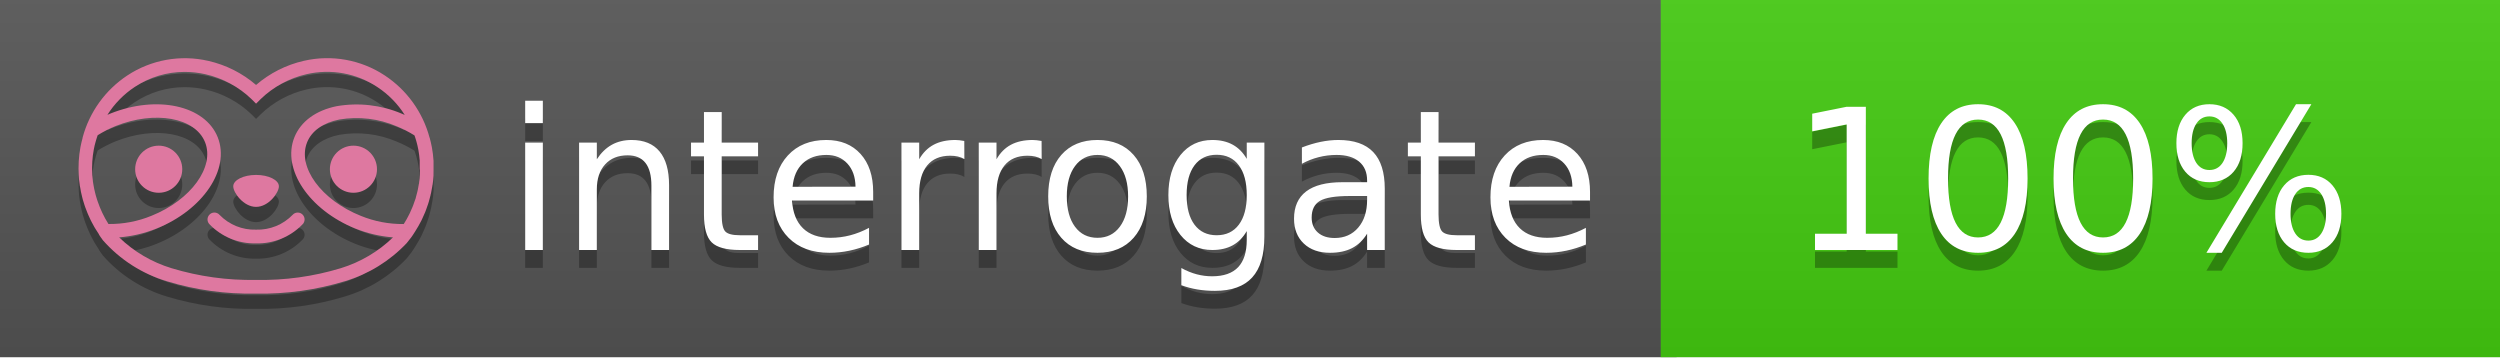
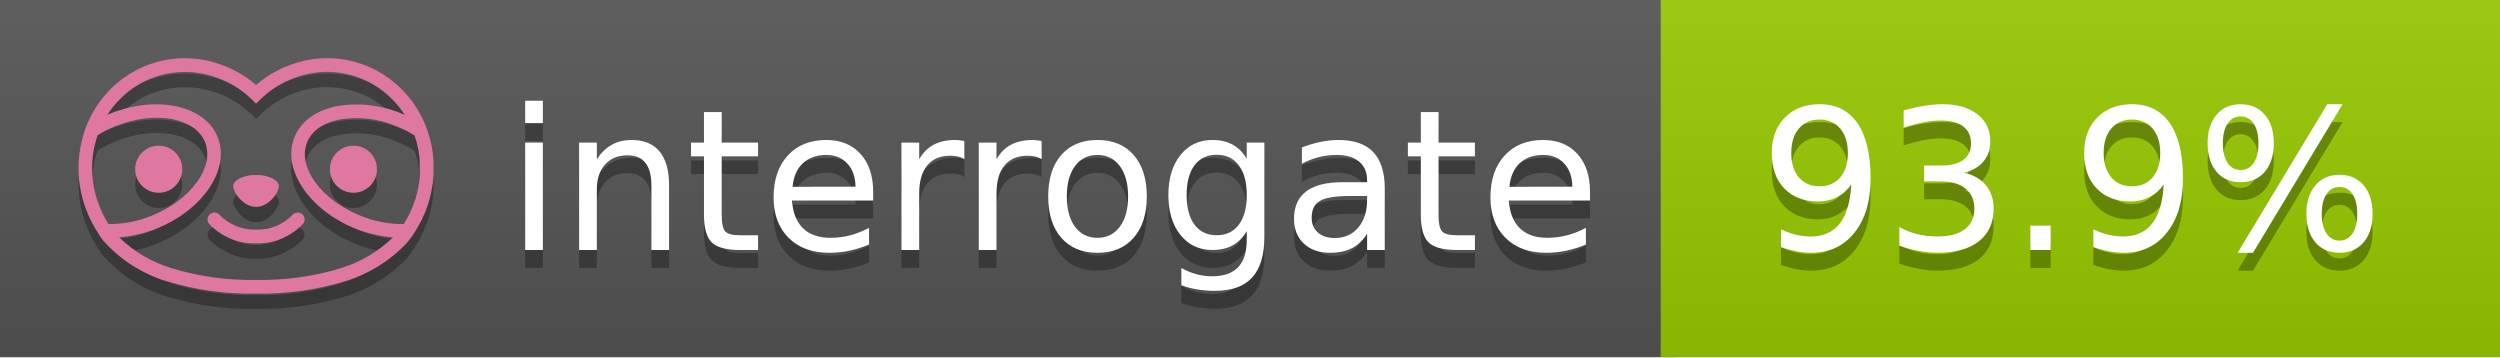
<svg xmlns="http://www.w3.org/2000/svg" width="140" height="20" viewBox="0 0 140 20" version="1.1" xml:space="preserve" style="fill-rule:evenodd;clip-rule:evenodd;stroke-linejoin:round;stroke-miterlimit:2;">
  <g transform="matrix(1,0,0,1,22,0)">
    <g id="backgrounds" transform="matrix(1.32789,0,0,1,-22.3892,0)">
      <rect x="0" y="0" width="71" height="20" style="fill:rgb(85,85,85);" />
    </g>
-     <rect x="71" y="0" width="47" height="20" data-interrogate="color" style="fill:#4c1" />
+     <rect x="71" y="0" width="47" height="20" data-interrogate="color" style="fill:#97CA00" />
    <g transform="matrix(1.19746,0,0,1,-22.3744,-4.85723e-16)">
      <rect x="0" y="0" width="118" height="20" style="fill:url(#_Linear1);" />
    </g>
  </g>
  <g fill="#fff" text-anchor="middle" font-family="DejaVu Sans,Verdana,Geneva,sans-serif" font-size="110">
    <text x="590" y="150" fill="#010101" fill-opacity=".3" transform="scale(.1)" textLength="610">interrogate</text>
    <text x="590" y="140" transform="scale(.1)" textLength="610">interrogate</text>
-     <text x="1160" y="150" fill="#010101" fill-opacity=".3" transform="scale(.1)" textLength="330" data-interrogate="result">100%</text>
-     <text x="1160" y="140" transform="scale(.1)" textLength="330" data-interrogate="result">100%</text>
+     <text x="1160" y="150" fill="#010101" fill-opacity=".3" transform="scale(.1)" textLength="370" data-interrogate="result">93.9%</text>
+     <text x="1160" y="140" transform="scale(.1)" textLength="370" data-interrogate="result">93.9%</text>
  </g>
  <g id="logo-shadow" transform="matrix(0.854876,0,0,0.854876,-6.73514,1.732)">
    <g transform="matrix(0.299012,0,0,0.299012,9.70229,-6.68582)">
      <path d="M50,64.25C52.76,64.25 55,61.13 55,59.75C55,58.37 52.76,57.25 50,57.25C47.24,57.25 45,58.37 45,59.75C45,61.13 47.24,64.25 50,64.25Z" style="fill:rgb(1,1,1);fill-opacity:0.3;fill-rule:nonzero;" />
    </g>
    <g transform="matrix(0.299012,0,0,0.299012,9.70229,-6.68582)">
      <path d="M88,49.05C86.506,43.475 83.018,38.638 78.2,35.46C72.969,32.002 66.539,30.844 60.43,32.26C56.576,33.145 52.995,34.958 50,37.54C46.998,34.958 43.411,33.149 39.55,32.27C33.441,30.853 27.011,32.011 21.78,35.47C16.97,38.652 13.489,43.489 12,49.06L12,49.13C11.82,49.79 11.66,50.46 11.53,51.13C11.146,53.207 11.021,55.323 11.16,57.43C11.16,58.03 11.26,58.63 11.34,59.23C11.34,59.51 11.43,59.79 11.48,60.07C11.53,60.35 11.58,60.68 11.64,60.98C11.7,61.28 11.8,61.69 11.89,62.05C11.98,62.41 11.99,62.47 12.05,62.68C12.16,63.07 12.28,63.46 12.41,63.84L12.58,64.34C12.72,64.74 12.88,65.14 13.04,65.53L13.23,65.98C13.403,66.373 13.583,66.767 13.77,67.16L13.99,67.59C14.19,67.97 14.39,68.35 14.61,68.73L14.87,69.15C15.1,69.52 15.33,69.89 15.58,70.26L15.58,70.32L15.99,70.93C16.14,71.14 16.29,71.36 16.45,71.57C20.206,75.83 25.086,78.95 30.53,80.57C36.839,82.48 43.41,83.385 50,83.25C56.599,83.374 63.177,82.456 69.49,80.53C74.644,78.978 79.303,76.102 83,72.19C83.34,71.78 83.65,71.35 84,70.92L84.18,70.66L84.33,70.44L84.41,70.32C84.55,70.12 84.67,69.9 84.81,69.7C85.07,69.3 85.32,68.89 85.55,68.48C85.78,68.07 86.02,67.65 86.23,67.22C86.31,67.05 86.39,66.88 86.47,66.7C86.67,66.28 86.85,65.87 87.03,65.44L87.23,64.92C87.397,64.487 87.55,64.05 87.69,63.61L87.85,63.09C87.98,62.64 88.1,62.19 88.21,61.74C88.21,61.57 88.3,61.39 88.33,61.22C88.43,60.75 88.52,60.22 88.6,59.79C88.6,59.64 88.66,59.49 88.68,59.33C88.77,58.71 88.84,58.08 88.88,57.45L88.88,54.17C88.817,53.164 88.693,52.162 88.51,51.17C88.38,50.5 88.23,49.84 88.05,49.17L88,49.05ZM85.89,56.44L85.89,57.23C85.89,57.78 85.79,58.32 85.72,58.86C85.72,59.01 85.72,59.15 85.65,59.3C85.59,59.7 85.51,60.11 85.43,60.51L85.32,60.99C85.23,61.38 85.12,61.77 85.01,62.16C85.01,62.31 84.93,62.46 84.88,62.6C84.74,63.04 84.59,63.47 84.42,63.9L84.27,64.28C84.1,64.71 83.91,65.14 83.71,65.56C83.51,65.98 83.43,66.12 83.28,66.4L83.01,66.91C82.83,67.223 82.643,67.537 82.45,67.85L82.35,68.01C79.121,68.047 75.918,67.434 72.93,66.21C64.27,62.74 59,55.52 61.18,50.11C62.18,47.6 64.7,45.82 68.26,45.11C72.489,44.395 76.835,44.908 80.78,46.59C82.141,47.144 83.453,47.813 84.7,48.59C84.76,48.76 84.82,48.93 84.88,49.1C84.94,49.27 85.05,49.63 85.12,49.9C85.28,50.5 85.44,51.1 85.55,51.73C85.691,52.507 85.792,53.292 85.85,54.08L85.85,55.89C85.85,56.12 85.91,56.25 85.91,56.45L85.89,56.44ZM17.66,68C16.668,66.435 15.869,64.756 15.28,63L15.17,62.68C15.06,62.35 14.96,62.01 14.87,61.68C14.823,61.493 14.777,61.31 14.73,61.13C14.66,60.84 14.59,60.55 14.53,60.27C14.47,59.99 14.43,59.72 14.38,59.44C14.33,59.16 14.3,59 14.27,58.78C14.2,58.27 14.15,57.78 14.11,57.23L14.11,57.03C14.008,55.236 14.122,53.437 14.45,51.67C14.56,51.06 14.71,50.46 14.88,49.87C14.96,49.59 15.04,49.32 15.13,49.05C15.22,48.78 15.24,48.72 15.3,48.55C16.548,47.774 17.859,47.105 19.22,46.55C27.86,43.09 36.65,44.67 38.82,50.08C40.99,55.49 35.73,62.74 27.09,66.2C24.101,67.431 20.893,68.043 17.66,68ZM68.57,77.68C62.554,79.508 56.287,80.376 50,80.25C43.737,80.37 37.495,79.506 31.5,77.69C27.185,76.38 23.243,74.062 20,70.93C22.815,70.706 25.58,70.055 28.2,69C38.37,64.92 44.39,56 41.6,49C38.81,42 28.27,39.72 18.1,43.8L17.43,44.09C18.973,41.648 21.019,39.561 23.43,37.97C26.671,35.824 30.473,34.68 34.36,34.68C35.884,34.681 37.404,34.852 38.89,35.19C42.694,36.049 46.191,37.935 49,40.64L50,41.64L51,40.64C53.797,37.937 57.279,36.049 61.07,35.18C66.402,33.947 72.014,34.968 76.57,38C78.98,39.588 81.026,41.671 82.57,44.11L81.9,43.82C77.409,41.921 72.464,41.355 67.66,42.19C63.08,43.12 59.79,45.54 58.39,49.02C55.6,55.97 61.62,64.94 71.79,69.02C74.414,70.07 77.182,70.714 80,70.93C76.776,74.05 72.859,76.363 68.57,77.68Z" style="fill:rgb(1,1,1);fill-opacity:0.3;fill-rule:nonzero;" />
    </g>
    <g transform="matrix(0.299012,0,0,0.299012,9.70229,-6.68582)">
      <circle cx="71.33" cy="56" r="5.16" style="fill:rgb(1,1,1);fill-opacity:0.3;" />
    </g>
    <g transform="matrix(0.299012,0,0,0.299012,9.70229,-6.68582)">
      <circle cx="28.67" cy="56" r="5.16" style="fill:rgb(1,1,1);fill-opacity:0.3;" />
    </g>
    <g transform="matrix(0.299012,0,0,0.299012,9.70229,-6.68582)">
      <path d="M58,66C55.912,68.161 53.003,69.339 50,69.24C46.997,69.339 44.088,68.161 42,66C41.714,65.677 41.302,65.491 40.87,65.491C40.042,65.491 39.361,66.172 39.361,67C39.361,67.368 39.496,67.724 39.74,68C42.403,70.804 46.134,72.35 50,72.25C53.862,72.347 57.59,70.802 60.25,68C60.495,67.725 60.63,67.369 60.63,67C60.63,66.174 59.951,65.495 59.125,65.495C58.695,65.495 58.285,65.679 58,66Z" style="fill:rgb(1,1,1);fill-opacity:0.3;fill-rule:nonzero;" />
    </g>
  </g>
  <g id="logo-pink" transform="matrix(0.854876,0,0,0.854876,-6.73514,0.877124)">
    <g transform="matrix(0.299012,0,0,0.299012,9.70229,-6.68582)">
      <path d="M50,64.25C52.76,64.25 55,61.13 55,59.75C55,58.37 52.76,57.25 50,57.25C47.24,57.25 45,58.37 45,59.75C45,61.13 47.24,64.25 50,64.25Z" style="fill:rgb(222,120,160);fill-rule:nonzero;" />
    </g>
    <g transform="matrix(0.299012,0,0,0.299012,9.70229,-6.68582)">
      <path d="M88,49.05C86.506,43.475 83.018,38.638 78.2,35.46C72.969,32.002 66.539,30.844 60.43,32.26C56.576,33.145 52.995,34.958 50,37.54C46.998,34.958 43.411,33.149 39.55,32.27C33.441,30.853 27.011,32.011 21.78,35.47C16.97,38.652 13.489,43.489 12,49.06L12,49.13C11.82,49.79 11.66,50.46 11.53,51.13C11.146,53.207 11.021,55.323 11.16,57.43C11.16,58.03 11.26,58.63 11.34,59.23C11.34,59.51 11.43,59.79 11.48,60.07C11.53,60.35 11.58,60.68 11.64,60.98C11.7,61.28 11.8,61.69 11.89,62.05C11.98,62.41 11.99,62.47 12.05,62.68C12.16,63.07 12.28,63.46 12.41,63.84L12.58,64.34C12.72,64.74 12.88,65.14 13.04,65.53L13.23,65.98C13.403,66.373 13.583,66.767 13.77,67.16L13.99,67.59C14.19,67.97 14.39,68.35 14.61,68.73L14.87,69.15C15.1,69.52 15.33,69.89 15.58,70.26L15.58,70.32L15.99,70.93C16.14,71.14 16.29,71.36 16.45,71.57C20.206,75.83 25.086,78.95 30.53,80.57C36.839,82.48 43.41,83.385 50,83.25C56.599,83.374 63.177,82.456 69.49,80.53C74.644,78.978 79.303,76.102 83,72.19C83.34,71.78 83.65,71.35 84,70.92L84.18,70.66L84.33,70.44L84.41,70.32C84.55,70.12 84.67,69.9 84.81,69.7C85.07,69.3 85.32,68.89 85.55,68.48C85.78,68.07 86.02,67.65 86.23,67.22C86.31,67.05 86.39,66.88 86.47,66.7C86.67,66.28 86.85,65.87 87.03,65.44L87.23,64.92C87.397,64.487 87.55,64.05 87.69,63.61L87.85,63.09C87.98,62.64 88.1,62.19 88.21,61.74C88.21,61.57 88.3,61.39 88.33,61.22C88.43,60.75 88.52,60.22 88.6,59.79C88.6,59.64 88.66,59.49 88.68,59.33C88.77,58.71 88.84,58.08 88.88,57.45L88.88,54.17C88.817,53.164 88.693,52.162 88.51,51.17C88.38,50.5 88.23,49.84 88.05,49.17L88,49.05ZM85.89,56.44L85.89,57.23C85.89,57.78 85.79,58.32 85.72,58.86C85.72,59.01 85.72,59.15 85.65,59.3C85.59,59.7 85.51,60.11 85.43,60.51L85.32,60.99C85.23,61.38 85.12,61.77 85.01,62.16C85.01,62.31 84.93,62.46 84.88,62.6C84.74,63.04 84.59,63.47 84.42,63.9L84.27,64.28C84.1,64.71 83.91,65.14 83.71,65.56C83.51,65.98 83.43,66.12 83.28,66.4L83.01,66.91C82.83,67.223 82.643,67.537 82.45,67.85L82.35,68.01C79.121,68.047 75.918,67.434 72.93,66.21C64.27,62.74 59,55.52 61.18,50.11C62.18,47.6 64.7,45.82 68.26,45.11C72.489,44.395 76.835,44.908 80.78,46.59C82.141,47.144 83.453,47.813 84.7,48.59C84.76,48.76 84.82,48.93 84.88,49.1C84.94,49.27 85.05,49.63 85.12,49.9C85.28,50.5 85.44,51.1 85.55,51.73C85.691,52.507 85.792,53.292 85.85,54.08L85.85,55.89C85.85,56.12 85.91,56.25 85.91,56.45L85.89,56.44ZM17.66,68C16.668,66.435 15.869,64.756 15.28,63L15.17,62.68C15.06,62.35 14.96,62.01 14.87,61.68C14.823,61.493 14.777,61.31 14.73,61.13C14.66,60.84 14.59,60.55 14.53,60.27C14.47,59.99 14.43,59.72 14.38,59.44C14.33,59.16 14.3,59 14.27,58.78C14.2,58.27 14.15,57.78 14.11,57.23L14.11,57.03C14.008,55.236 14.122,53.437 14.45,51.67C14.56,51.06 14.71,50.46 14.88,49.87C14.96,49.59 15.04,49.32 15.13,49.05C15.22,48.78 15.24,48.72 15.3,48.55C16.548,47.774 17.859,47.105 19.22,46.55C27.86,43.09 36.65,44.67 38.82,50.08C40.99,55.49 35.73,62.74 27.09,66.2C24.101,67.431 20.893,68.043 17.66,68ZM68.57,77.68C62.554,79.508 56.287,80.376 50,80.25C43.737,80.37 37.495,79.506 31.5,77.69C27.185,76.38 23.243,74.062 20,70.93C22.815,70.706 25.58,70.055 28.2,69C38.37,64.92 44.39,56 41.6,49C38.81,42 28.27,39.72 18.1,43.8L17.43,44.09C18.973,41.648 21.019,39.561 23.43,37.97C26.671,35.824 30.473,34.68 34.36,34.68C35.884,34.681 37.404,34.852 38.89,35.19C42.694,36.049 46.191,37.935 49,40.64L50,41.64L51,40.64C53.797,37.937 57.279,36.049 61.07,35.18C66.402,33.947 72.014,34.968 76.57,38C78.98,39.588 81.026,41.671 82.57,44.11L81.9,43.82C77.409,41.921 72.464,41.355 67.66,42.19C63.08,43.12 59.79,45.54 58.39,49.02C55.6,55.97 61.62,64.94 71.79,69.02C74.414,70.07 77.182,70.714 80,70.93C76.776,74.05 72.859,76.363 68.57,77.68Z" style="fill:rgb(222,120,160);fill-rule:nonzero;" />
    </g>
    <g transform="matrix(0.299012,0,0,0.299012,9.70229,-6.68582)">
      <circle cx="71.33" cy="56" r="5.16" style="fill:rgb(222,120,160);" />
    </g>
    <g transform="matrix(0.299012,0,0,0.299012,9.70229,-6.68582)">
      <circle cx="28.67" cy="56" r="5.16" style="fill:rgb(222,120,160);" />
    </g>
    <g transform="matrix(0.299012,0,0,0.299012,9.70229,-6.68582)">
      <path d="M58,66C55.912,68.161 53.003,69.339 50,69.24C46.997,69.339 44.088,68.161 42,66C41.714,65.677 41.302,65.491 40.87,65.491C40.042,65.491 39.361,66.172 39.361,67C39.361,67.368 39.496,67.724 39.74,68C42.403,70.804 46.134,72.35 50,72.25C53.862,72.347 57.59,70.802 60.25,68C60.495,67.725 60.63,67.369 60.63,67C60.63,66.174 59.951,65.495 59.125,65.495C58.695,65.495 58.285,65.679 58,66Z" style="fill:rgb(222,120,160);fill-rule:nonzero;" />
    </g>
  </g>
  <defs>
    <linearGradient id="_Linear1" x1="0" y1="0" x2="1" y2="0" gradientUnits="userSpaceOnUse" gradientTransform="matrix(1.22465e-15,20,-20,1.22465e-15,0,0)">
      <stop offset="0" style="stop-color:rgb(187,187,187);stop-opacity:0.1" />
      <stop offset="1" style="stop-color:black;stop-opacity:0.1" />
    </linearGradient>
  </defs>
</svg>
